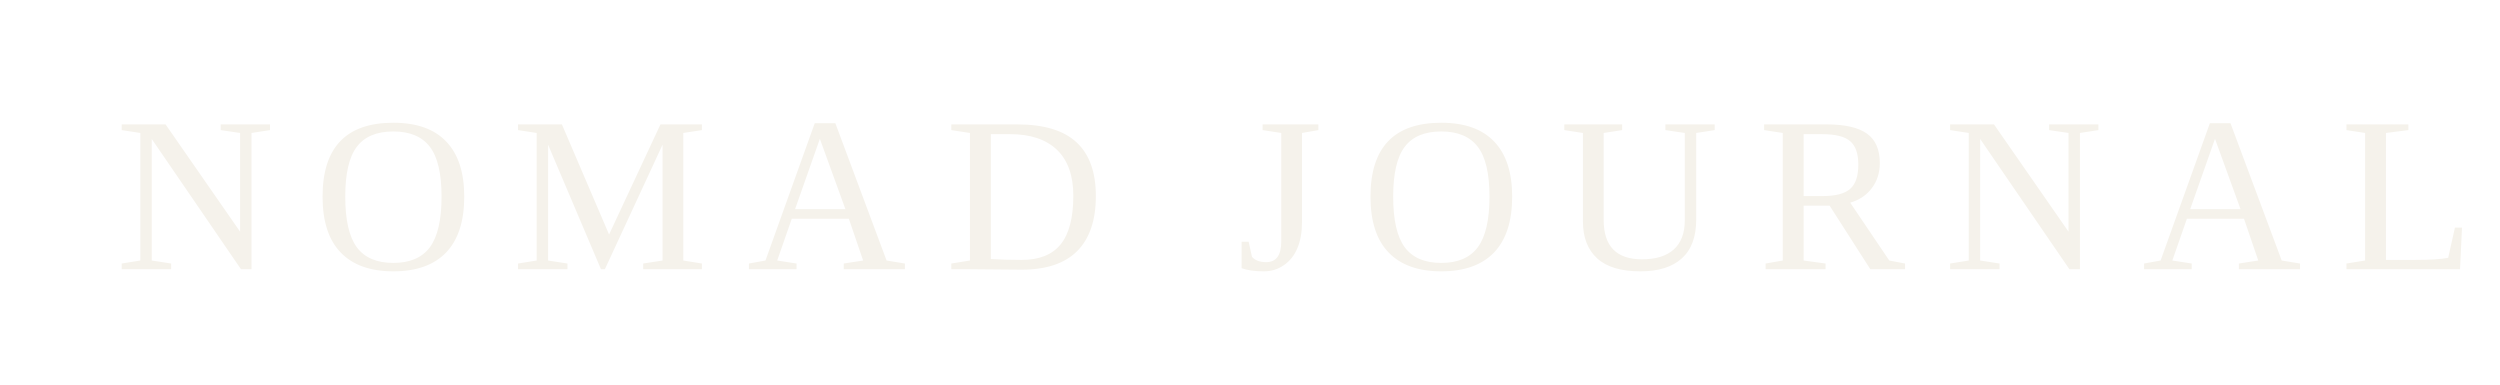
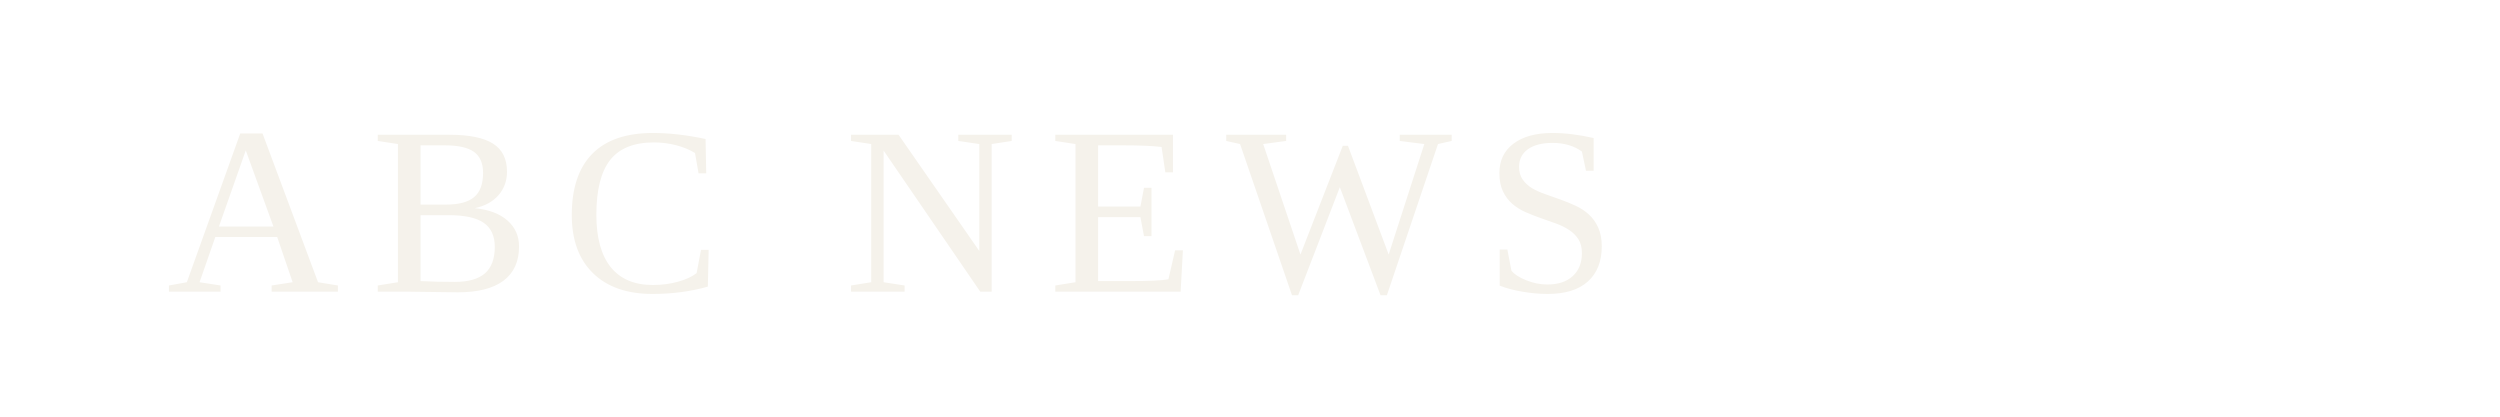
- <svg xmlns="http://www.w3.org/2000/svg" width="260" height="40" viewBox="0 0 260 40" fill="none">
-   <text x="12" y="28" fill="#F5F2EB" font-family="Times New Roman, serif" font-size="23" letter-spacing="4">NOMAD JOURNAL</text>
+ <svg xmlns="http://www.w3.org/2000/svg" width="240" height="40" viewBox="0 0 240 40" fill="none">
+   <text x="16" y="28" fill="#F5F2EB" font-family="Times New Roman, serif" font-size="23" letter-spacing="3">ABC NEWS</text>
</svg>
